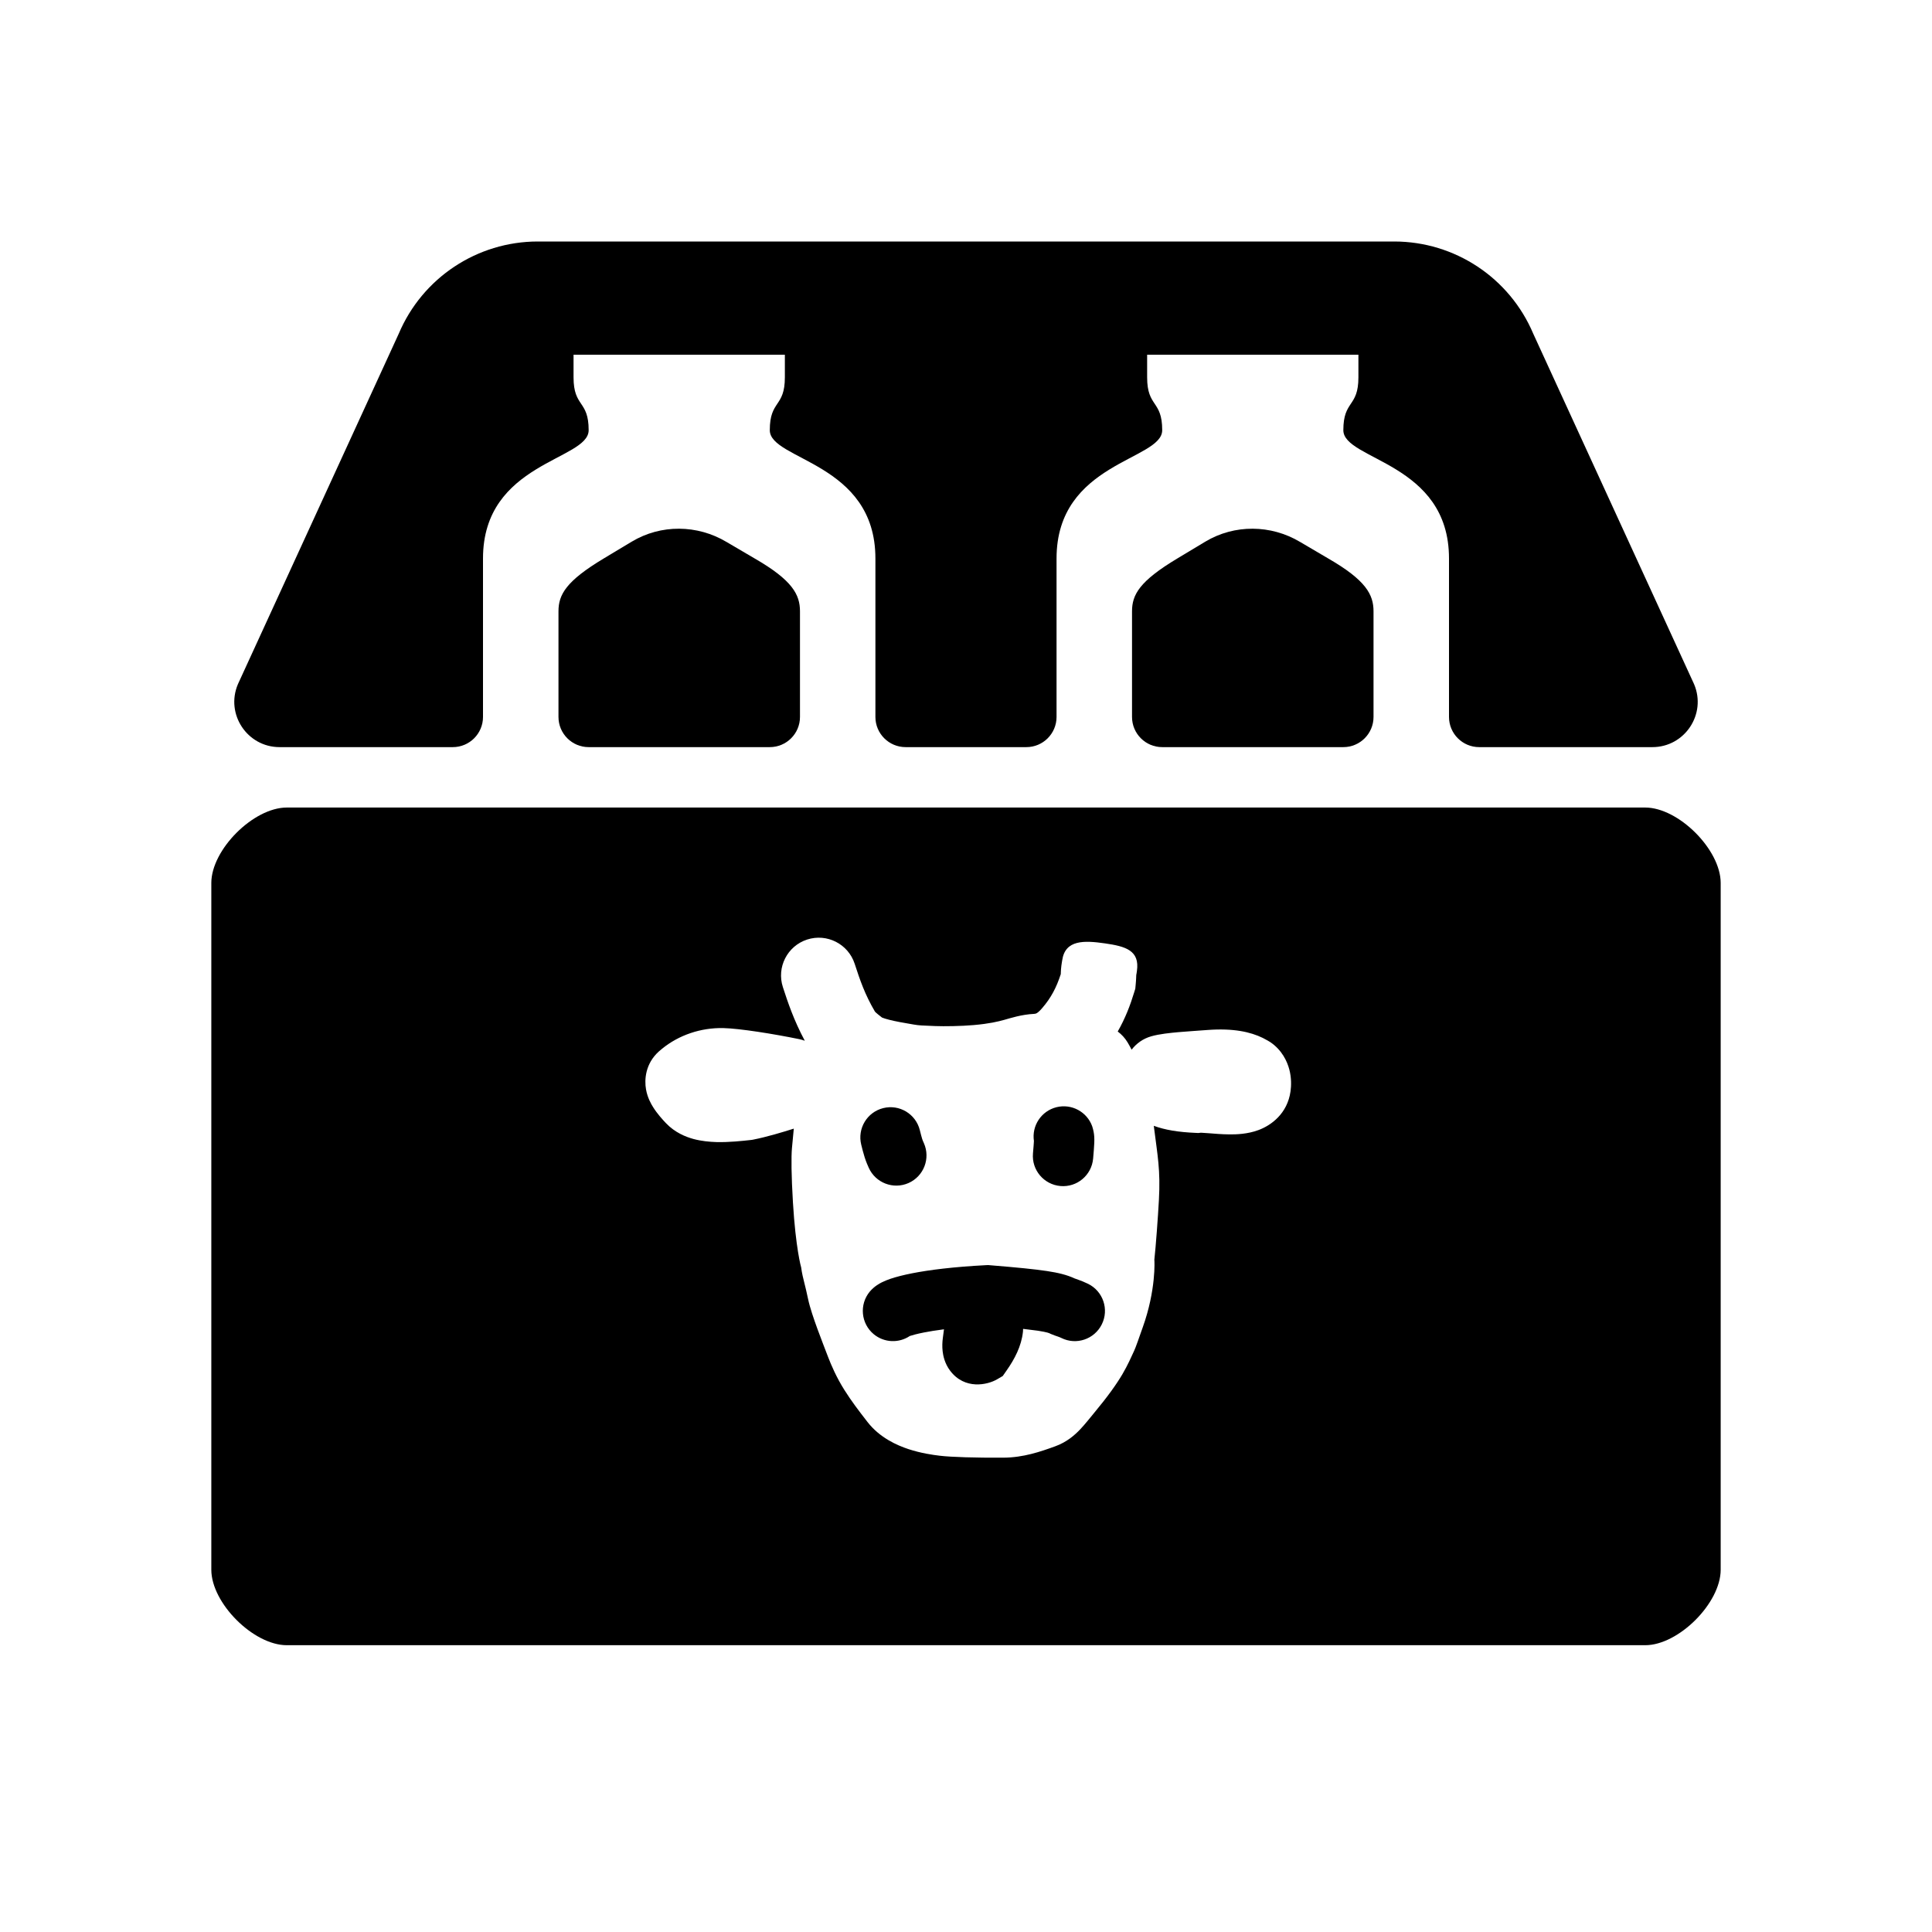
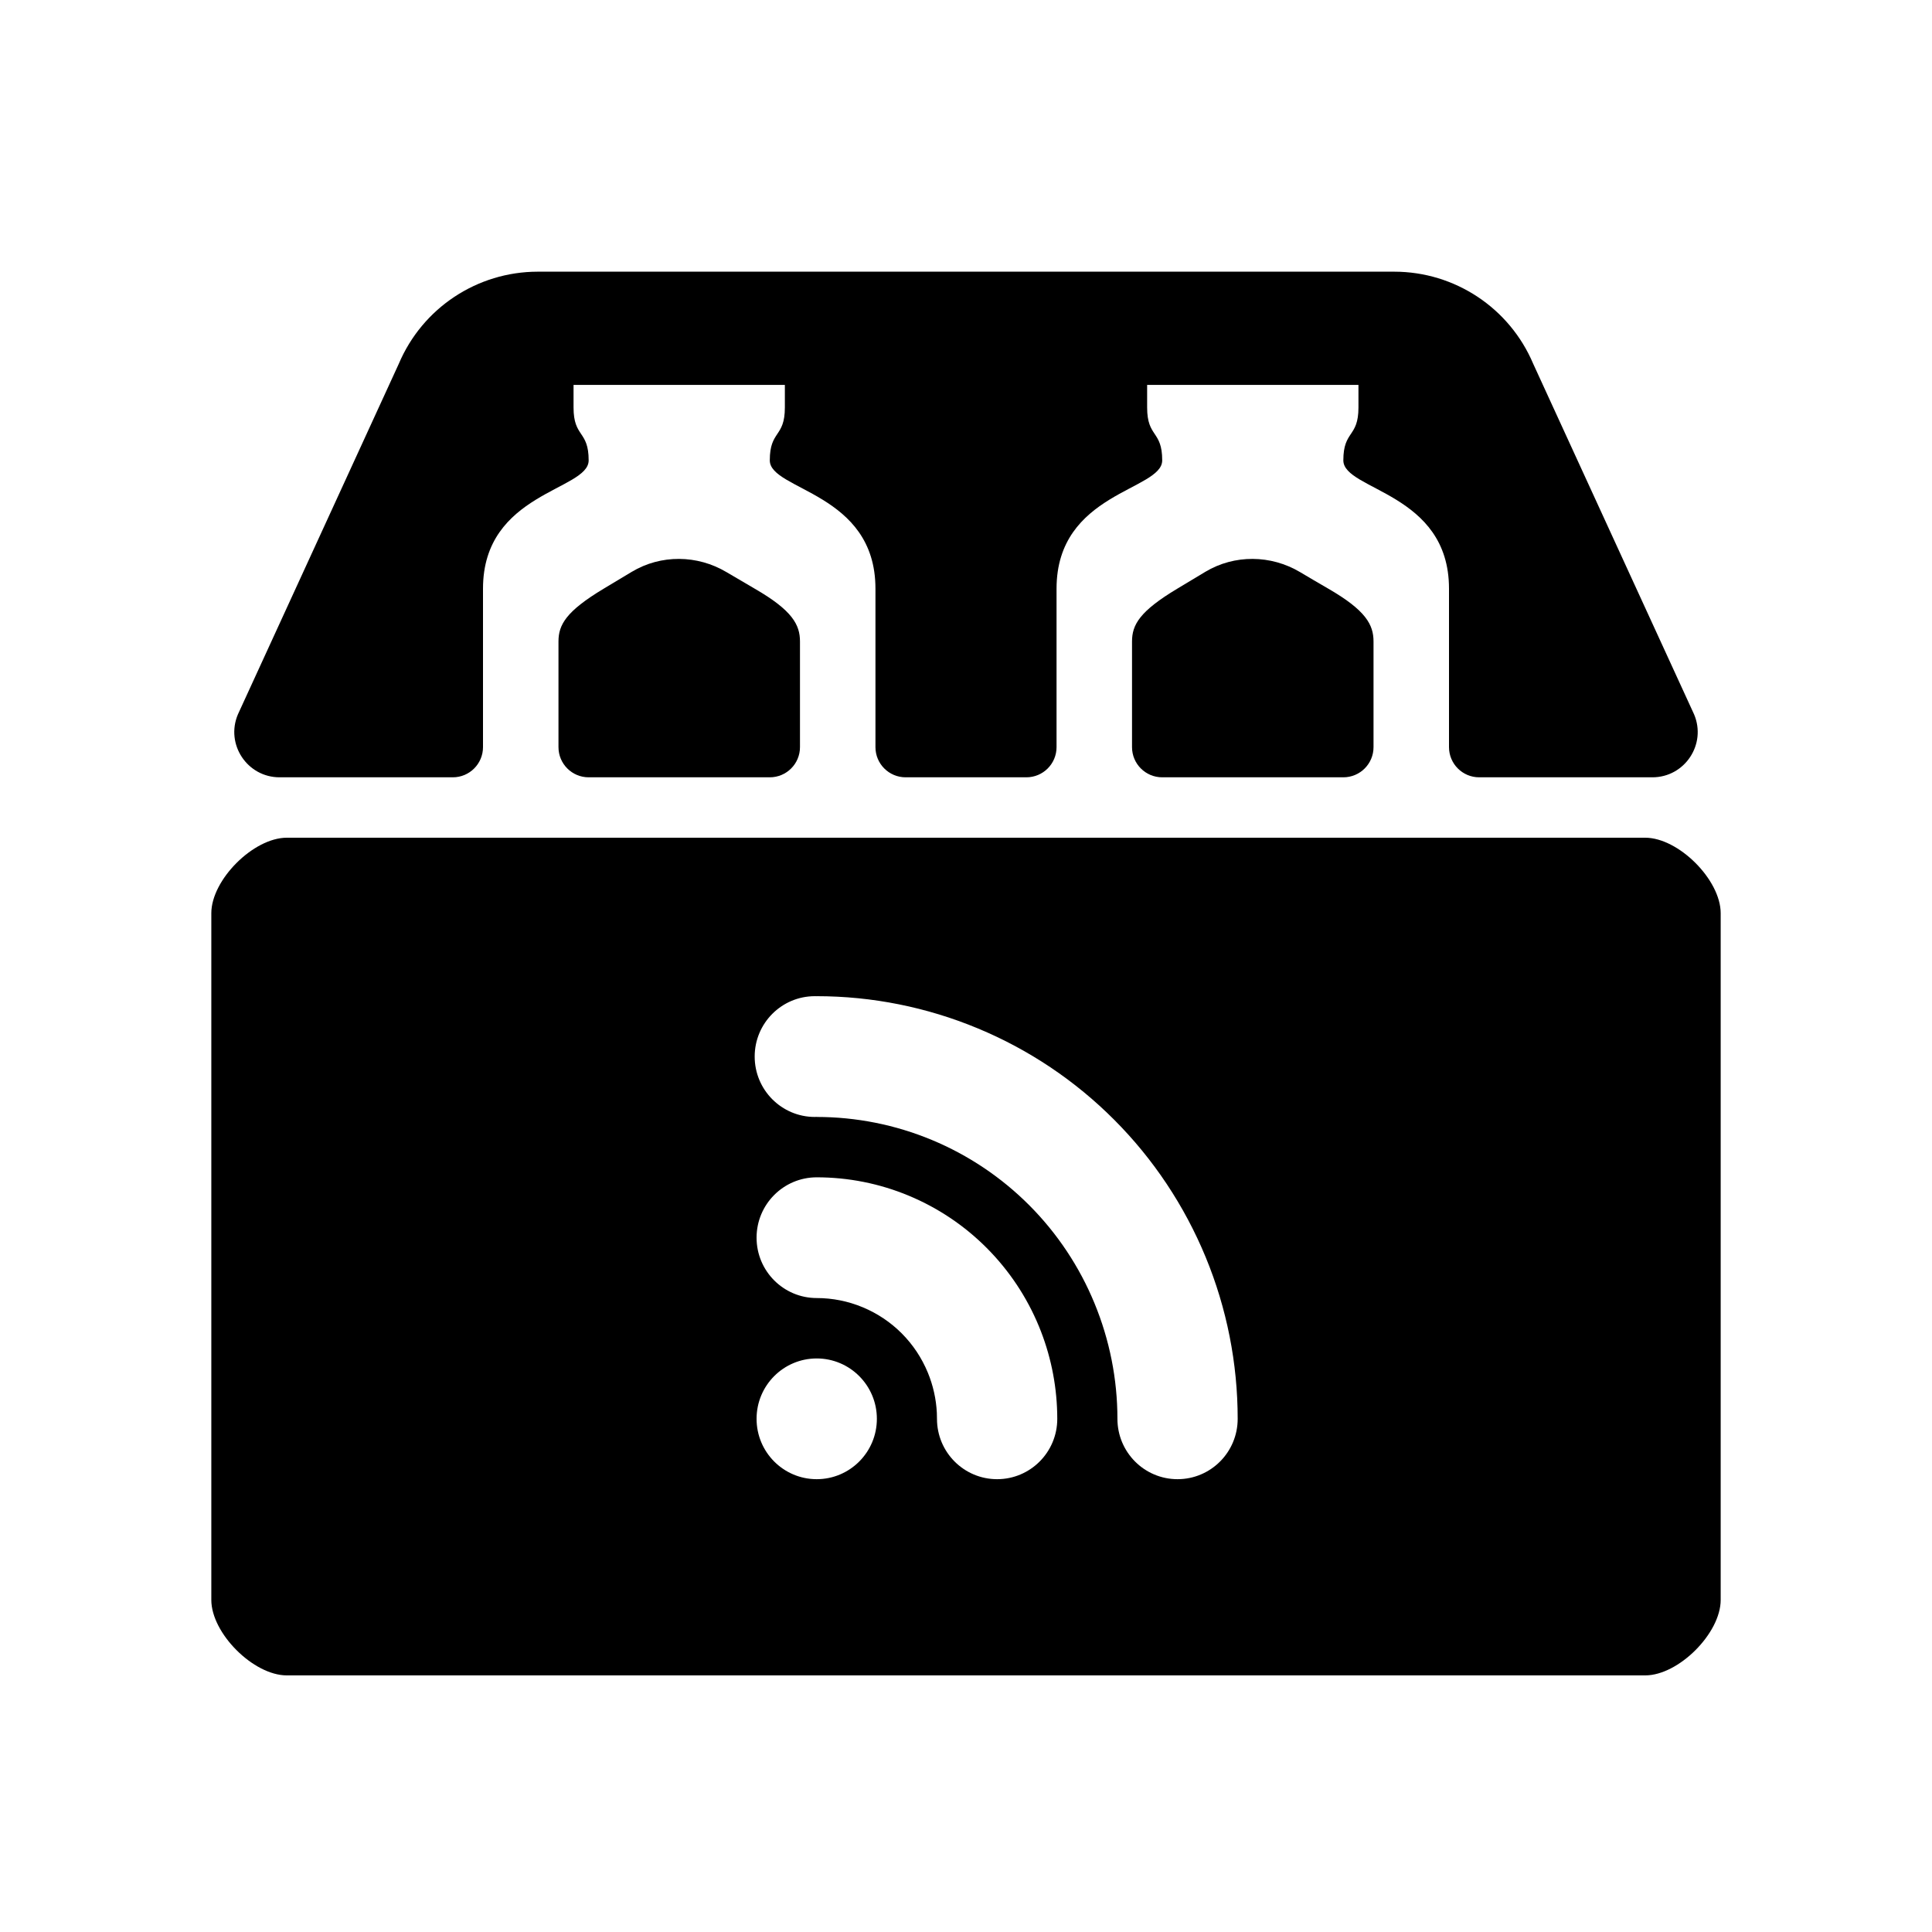
<svg xmlns="http://www.w3.org/2000/svg" class="icon" width="45" height="45" viewBox="0 0 45 45" fill="none">
-   <path d="M38.32 18.809C39.097 18.809 40.078 19.79 40.078 20.566V36.562C40.078 37.339 39.097 38.32 38.32 38.32H6.68C5.903 38.32 4.922 37.339 4.922 36.562V20.566C4.922 19.79 5.903 18.809 6.68 18.809H38.32ZM25.736 21.973C25.256 21.904 24.81 21.885 24.741 22.366C24.738 22.386 24.738 22.384 24.731 22.427C24.725 22.464 24.718 22.513 24.713 22.575C24.711 22.602 24.71 22.628 24.709 22.647C24.709 22.656 24.708 22.666 24.708 22.675C24.708 22.68 24.707 22.686 24.707 22.691C24.608 22.994 24.486 23.238 24.268 23.488C24.211 23.554 24.172 23.584 24.149 23.598C24.132 23.608 24.116 23.614 24.087 23.615C23.786 23.63 23.527 23.717 23.396 23.753C23.246 23.795 23.043 23.844 22.678 23.876C22.384 23.902 21.993 23.907 21.785 23.899C21.457 23.885 21.42 23.887 21.279 23.863C21.048 23.824 20.86 23.791 20.709 23.752C20.636 23.734 20.587 23.717 20.555 23.705C20.551 23.703 20.547 23.701 20.543 23.7C20.465 23.64 20.423 23.605 20.396 23.58C20.374 23.558 20.375 23.555 20.38 23.564C20.142 23.158 20.03 22.826 19.907 22.448C19.756 21.986 19.26 21.734 18.799 21.884C18.337 22.035 18.085 22.531 18.235 22.992C18.349 23.342 18.486 23.756 18.745 24.241C18.704 24.226 18.661 24.213 18.617 24.204C18.017 24.081 17.237 23.956 16.85 23.946C16.325 23.934 15.812 24.108 15.42 24.428L15.343 24.493C15.03 24.777 15.007 25.149 15.047 25.374C15.081 25.567 15.166 25.715 15.212 25.787C15.309 25.944 15.439 26.084 15.513 26.162C15.722 26.381 15.974 26.481 16.155 26.53C16.343 26.58 16.529 26.596 16.683 26.601C16.986 26.609 17.299 26.573 17.475 26.554L17.512 26.55L17.549 26.543C17.863 26.481 18.233 26.369 18.489 26.288C18.47 26.485 18.454 26.652 18.446 26.743C18.428 26.946 18.431 27.375 18.469 28.006C18.533 29.071 18.659 29.52 18.661 29.522C18.678 29.657 18.71 29.782 18.733 29.874C18.758 29.975 18.787 30.089 18.821 30.253C18.864 30.46 18.959 30.73 19.038 30.949C19.124 31.183 19.221 31.433 19.289 31.61C19.362 31.799 19.481 32.079 19.667 32.374C19.828 32.63 19.996 32.851 20.209 33.125C20.493 33.488 20.889 33.663 21.161 33.753C21.45 33.848 21.728 33.888 21.892 33.907C22.147 33.938 22.72 33.956 23.373 33.952C23.84 33.949 24.237 33.811 24.576 33.688C24.848 33.59 25.034 33.425 25.161 33.291C25.268 33.179 25.395 33.017 25.479 32.916C25.805 32.524 26.004 32.243 26.142 32.01C26.269 31.795 26.361 31.58 26.386 31.528C26.432 31.435 26.47 31.331 26.498 31.252C26.514 31.208 26.532 31.157 26.55 31.104C26.57 31.049 26.591 30.989 26.615 30.921C26.929 30.047 26.891 29.36 26.887 29.342C26.921 29.038 26.972 28.341 26.993 27.953C27.032 27.243 26.962 26.924 26.874 26.223L26.873 26.222C27.128 26.317 27.445 26.37 27.848 26.387L27.911 26.39L27.973 26.383C27.962 26.384 27.995 26.383 28.152 26.395C28.271 26.404 28.456 26.421 28.633 26.422C28.795 26.424 29.058 26.416 29.311 26.322C29.607 26.213 29.986 25.94 30.059 25.418C30.077 25.288 30.082 25.107 30.031 24.912C29.982 24.724 29.861 24.458 29.587 24.273L29.529 24.238L29.412 24.175C29.124 24.035 28.729 23.946 28.13 23.99C27.913 24.006 27.658 24.023 27.447 24.041C27.26 24.058 27.003 24.083 26.813 24.138C26.624 24.192 26.468 24.304 26.358 24.449C26.317 24.372 26.289 24.321 26.263 24.278C26.202 24.177 26.123 24.092 26.034 24.026C26.209 23.72 26.326 23.415 26.418 23.111L26.443 23.03L26.451 22.946C26.458 22.878 26.461 22.818 26.463 22.776C26.463 22.766 26.464 22.756 26.464 22.747C26.465 22.738 26.465 22.731 26.465 22.725C26.465 22.719 26.465 22.714 26.466 22.711L26.466 22.708C26.466 22.705 26.467 22.701 26.468 22.696C26.469 22.691 26.47 22.683 26.472 22.676C26.474 22.66 26.477 22.64 26.481 22.616C26.55 22.136 26.216 22.042 25.736 21.973ZM23.062 29.47C23.69 29.521 24.102 29.562 24.386 29.605C24.649 29.645 24.848 29.693 25.027 29.776L25.118 29.809C25.178 29.83 25.254 29.859 25.346 29.904C25.694 30.077 25.836 30.499 25.663 30.847C25.49 31.195 25.068 31.337 24.721 31.164C24.695 31.151 24.675 31.144 24.648 31.134C24.64 31.131 24.631 31.128 24.62 31.124C24.61 31.121 24.597 31.116 24.584 31.112C24.556 31.102 24.522 31.089 24.483 31.073L24.462 31.064L24.441 31.053C24.439 31.052 24.428 31.047 24.395 31.038C24.355 31.027 24.288 31.013 24.175 30.995C24.084 30.982 23.971 30.968 23.83 30.952C23.829 30.966 23.829 30.98 23.828 30.993L23.827 31.009L23.826 31.024C23.79 31.354 23.634 31.654 23.443 31.925L23.356 32.05L23.224 32.127C23.002 32.257 22.471 32.378 22.13 31.926C22.001 31.755 21.967 31.571 21.956 31.476C21.943 31.364 21.948 31.255 21.961 31.161C21.971 31.092 21.979 31.025 21.987 30.962C21.799 30.986 21.642 31.012 21.515 31.037C21.355 31.069 21.251 31.098 21.194 31.117C21.193 31.117 21.192 31.117 21.191 31.118C20.939 31.287 20.597 31.279 20.351 31.076C20.052 30.828 20.011 30.384 20.258 30.085C20.366 29.956 20.497 29.89 20.54 29.868C20.606 29.835 20.676 29.808 20.742 29.785C20.876 29.74 21.044 29.697 21.242 29.658C21.642 29.579 22.211 29.507 22.97 29.468L23.016 29.466L23.062 29.47ZM24.607 25.789C24.96 25.701 25.318 25.897 25.439 26.232L25.459 26.301L25.474 26.37C25.487 26.44 25.492 26.515 25.488 26.616C25.485 26.713 25.471 26.864 25.461 26.985C25.427 27.372 25.087 27.659 24.7 27.625C24.313 27.591 24.026 27.251 24.06 26.864C24.072 26.732 24.079 26.632 24.082 26.576C24.028 26.222 24.252 25.878 24.607 25.789ZM20.572 25.81C20.948 25.716 21.33 25.945 21.424 26.322C21.448 26.417 21.465 26.482 21.479 26.527C21.489 26.558 21.497 26.578 21.519 26.626C21.677 26.981 21.517 27.397 21.162 27.555C20.807 27.712 20.392 27.552 20.234 27.198C20.21 27.144 20.174 27.064 20.139 26.954C20.108 26.857 20.08 26.744 20.06 26.663C19.966 26.286 20.195 25.904 20.572 25.81ZM24.091 26.625L24.095 26.642L24.09 26.615C24.09 26.618 24.091 26.622 24.091 26.625Z" fill="currentColor" />
-   <path d="M32.474 5.625C33.886 5.625 35.162 6.471 35.712 7.772L39.459 15.937C39.753 16.632 39.242 17.402 38.487 17.402H34.453C34.065 17.402 33.75 17.087 33.75 16.699V13.008C33.75 10.764 31.289 10.723 31.289 10.02C31.289 9.316 31.64 9.492 31.64 8.789V8.262H26.719V8.789C26.719 9.492 27.07 9.316 27.07 10.02C27.07 10.723 24.609 10.764 24.609 13.008V16.699C24.609 17.087 24.294 17.402 23.906 17.402H21.094C20.705 17.402 20.39 17.087 20.39 16.699V13.008C20.39 10.764 17.93 10.723 17.93 10.02C17.93 9.316 18.281 9.492 18.281 8.789V8.262H13.359V8.789C13.359 9.492 13.711 9.316 13.711 10.02C13.711 10.723 11.25 10.764 11.25 13.008V16.699C11.25 17.087 10.935 17.402 10.547 17.402H6.512C5.758 17.402 5.247 16.632 5.541 15.937L9.288 7.772C9.838 6.471 11.114 5.625 12.526 5.625H32.474Z" fill="currentColor" />
-   <path d="M14.715 12.616C15.393 12.209 16.242 12.217 16.922 12.623C17.131 12.747 17.355 12.879 17.578 13.008C18.457 13.515 18.633 13.85 18.633 14.238V16.699C18.633 17.087 18.318 17.402 17.93 17.402H13.711C13.323 17.402 13.008 17.087 13.008 16.699V14.238C13.008 13.85 13.184 13.535 14.062 13.008L14.715 12.616Z" fill="currentColor" />
-   <path d="M28.074 12.616C28.753 12.209 29.602 12.217 30.282 12.623C30.491 12.747 30.714 12.879 30.937 13.008C31.816 13.515 31.992 13.85 31.992 14.238V16.699C31.992 17.087 31.677 17.402 31.289 17.402H27.07C26.682 17.402 26.367 17.087 26.367 16.699V14.238C26.367 13.85 26.543 13.535 27.422 13.008L28.074 12.616Z" fill="currentColor" />
+   <path fill-rule="evenodd" clip-rule="evenodd" d="M38.32 19.512C39.097 19.512 40.078 20.493 40.078 21.27V37.266C40.078 38.042 39.097 39.023 38.32 39.023H6.68C5.903 39.023 4.922 38.042 4.922 37.266V21.27C4.922 20.493 5.903 19.512 6.68 19.512H38.32ZM19.023 31.641C18.249 31.641 17.622 32.27 17.622 33.047C17.622 33.824 18.249 34.453 19.023 34.453C19.796 34.453 20.424 33.824 20.424 33.047C20.424 32.27 19.796 31.641 19.023 31.641ZM19.023 27.422C18.249 27.422 17.622 28.052 17.622 28.828C17.622 29.605 18.249 30.234 19.023 30.234C19.391 30.234 19.755 30.307 20.095 30.449C20.435 30.59 20.744 30.797 21.004 31.058C21.264 31.319 21.47 31.629 21.611 31.971C21.734 32.269 21.805 32.587 21.821 32.908L21.824 33.047C21.824 33.824 22.451 34.453 23.225 34.453C23.999 34.453 24.626 33.824 24.626 33.047L24.624 32.908C24.607 32.217 24.463 31.534 24.199 30.894C23.918 30.212 23.505 29.592 22.985 29.07C22.465 28.547 21.847 28.133 21.167 27.85C20.488 27.567 19.759 27.422 19.023 27.422ZM19.023 23.204C19.008 23.204 18.994 23.203 18.979 23.203C18.205 23.203 17.578 23.833 17.578 24.609C17.578 25.386 18.205 26.016 18.979 26.016C18.994 26.016 19.008 26.015 19.023 26.014V26.016C19.942 26.016 20.854 26.198 21.703 26.551C22.553 26.904 23.325 27.422 23.976 28.075C24.626 28.728 25.142 29.503 25.493 30.356C25.845 31.209 26.027 32.124 26.027 33.047C26.027 33.824 26.654 34.453 27.427 34.453C28.201 34.453 28.828 33.824 28.828 33.047C28.828 31.754 28.575 30.474 28.082 29.28C27.589 28.086 26.867 27 25.956 26.086C25.046 25.172 23.965 24.447 22.775 23.953C21.585 23.458 20.31 23.203 19.023 23.203V23.204Z" fill="currentColor" />
+   <path d="M32.474 6.328C33.887 6.328 35.162 7.174 35.712 8.475L39.459 16.64C39.753 17.335 39.242 18.105 38.487 18.105H34.453C34.065 18.105 33.75 17.791 33.75 17.402V13.711C33.75 11.467 31.289 11.426 31.289 10.723C31.289 10.02 31.641 10.195 31.641 9.492V8.965H26.719V9.492C26.719 10.195 27.07 10.02 27.07 10.723C27.07 11.426 24.609 11.467 24.609 13.711V17.402C24.609 17.791 24.294 18.105 23.906 18.105H21.094C20.706 18.105 20.391 17.791 20.391 17.402V13.711C20.391 11.467 17.93 11.426 17.93 10.723C17.93 10.02 18.281 10.195 18.281 9.492V8.965H13.359V9.492C13.359 10.195 13.711 10.02 13.711 10.723C13.711 11.426 11.25 11.467 11.25 13.711V17.402C11.25 17.791 10.935 18.105 10.547 18.105H6.512C5.758 18.105 5.247 17.335 5.541 16.64L9.288 8.475C9.838 7.174 11.114 6.328 12.527 6.328H32.474Z" fill="currentColor" />
+   <path d="M14.715 13.319C15.393 12.912 16.242 12.921 16.922 13.326C17.131 13.45 17.355 13.582 17.578 13.711C18.457 14.218 18.633 14.553 18.633 14.941V17.402C18.633 17.791 18.318 18.105 17.93 18.105H13.711C13.323 18.105 13.008 17.791 13.008 17.402V14.941C13.008 14.553 13.184 14.238 14.062 13.711L14.715 13.319Z" fill="currentColor" />
+   <path d="M28.074 13.319C28.753 12.912 29.602 12.921 30.282 13.326C30.491 13.45 30.714 13.582 30.938 13.711C31.816 14.218 31.992 14.553 31.992 14.941V17.402C31.992 17.791 31.677 18.105 31.289 18.105H27.07C26.682 18.105 26.367 17.791 26.367 17.402V14.941C26.367 14.553 26.543 14.238 27.422 13.711L28.074 13.319Z" fill="currentColor" />
</svg>
